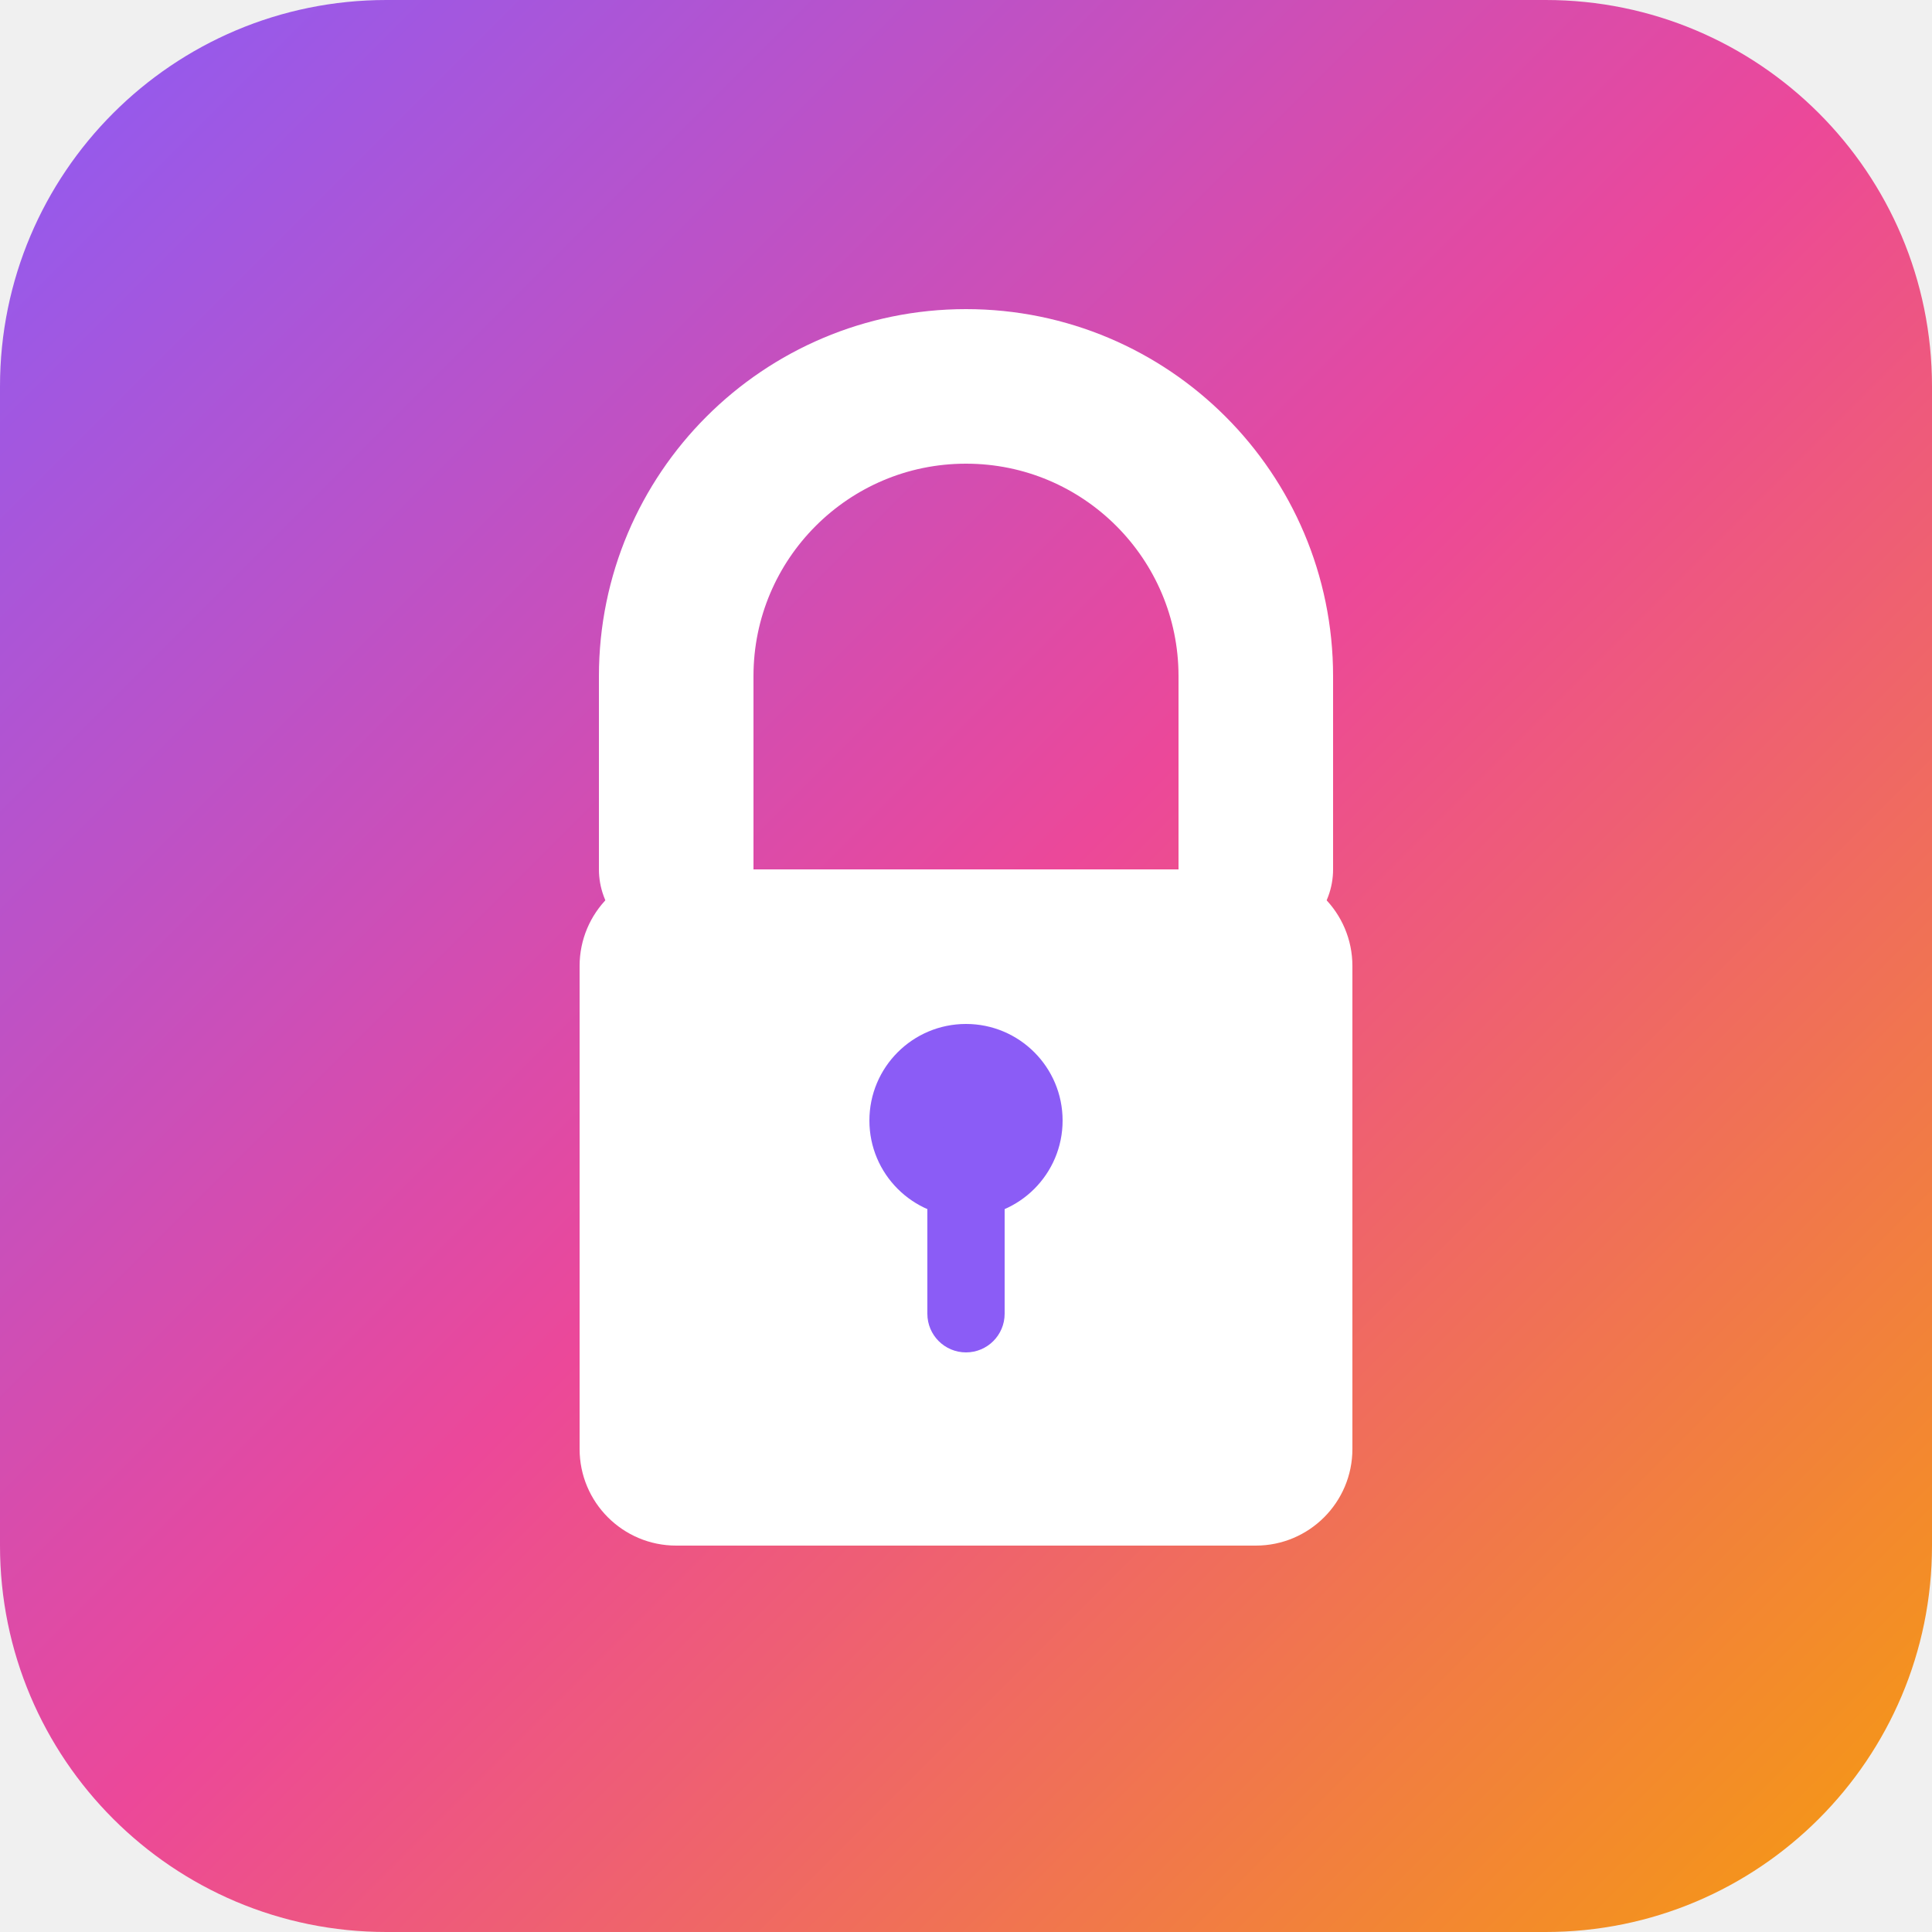
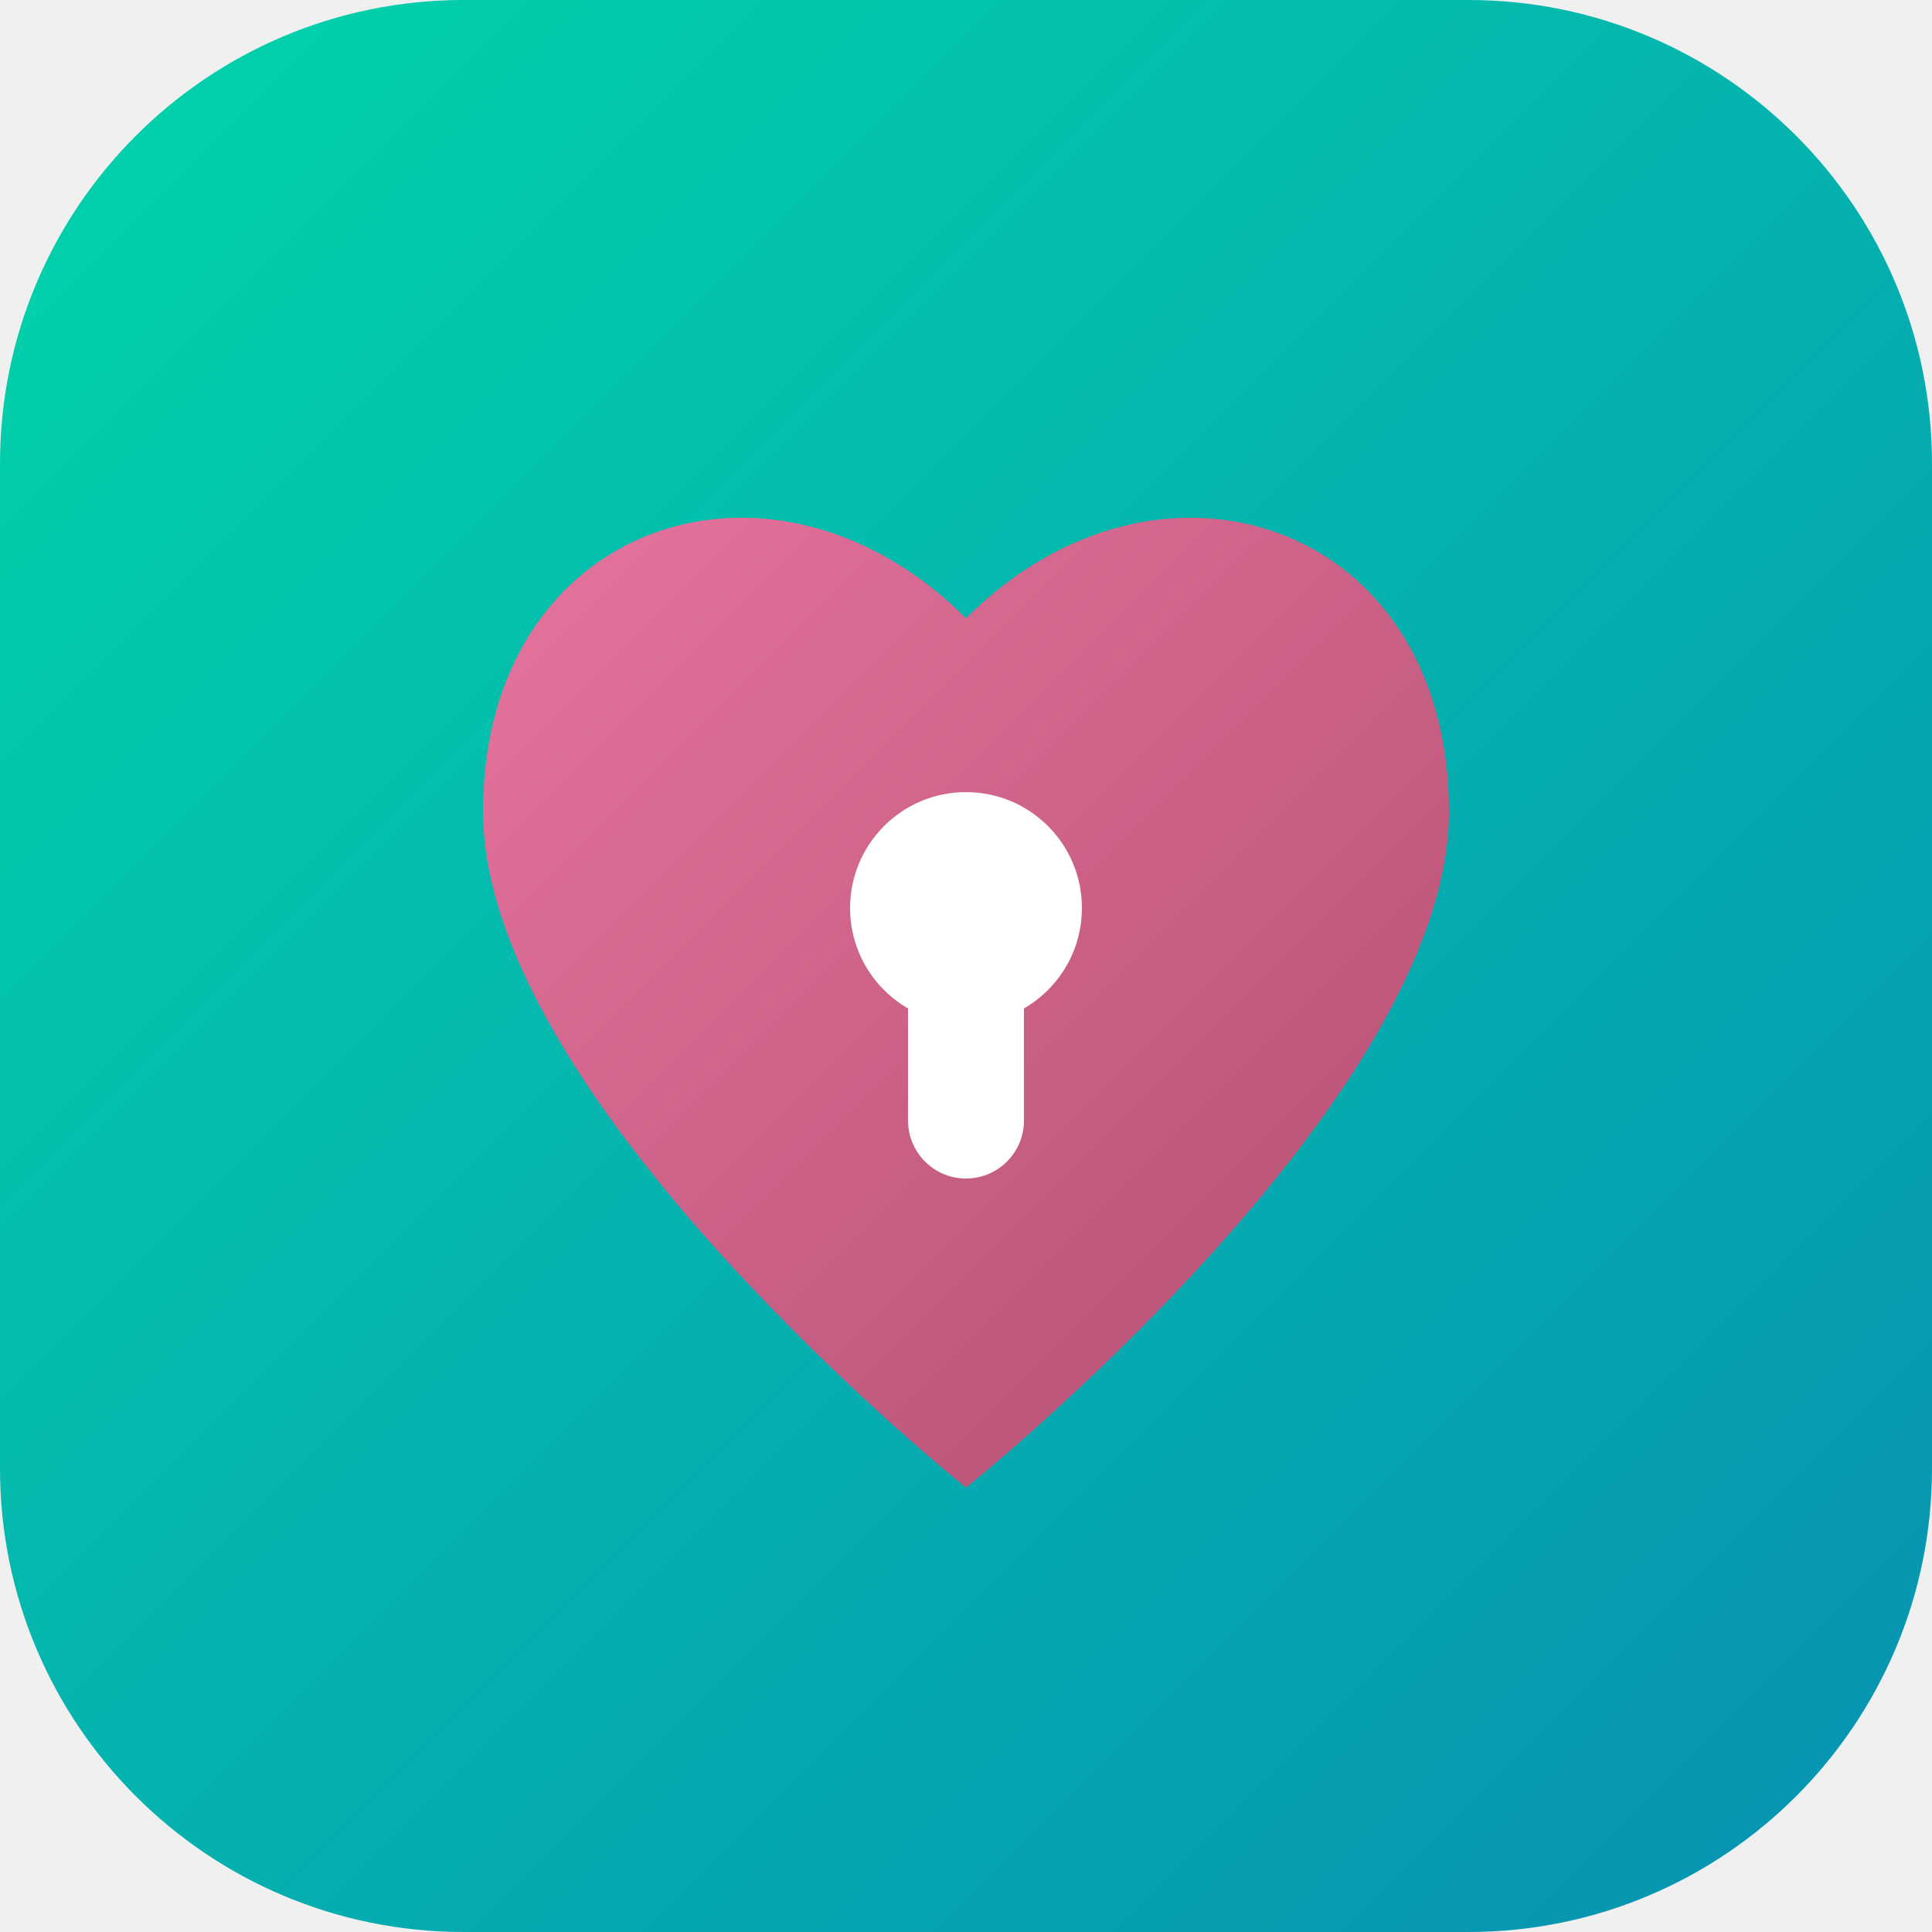
<svg xmlns="http://www.w3.org/2000/svg" viewBox="0 0 100 100">
  <defs>
-     <linearGradient id="grad" x1="0%" y1="0%" x2="100%" y2="100%">
-       <stop offset="0%" style="stop-color:#8b5cf6;stop-opacity:1" />
-       <stop offset="50%" style="stop-color:#ec4899;stop-opacity:1" />
-       <stop offset="100%" style="stop-color:#f59e0b;stop-opacity:1" />
+     <linearGradient id="bg" x1="0%" y1="0%" x2="100%" y2="100%">
+       <stop offset="0%" style="stop-color:#00d4aa;stop-opacity:1" />
+       <stop offset="100%" style="stop-color:#0891b2;stop-opacity:1" />
+     </linearGradient>
+     <linearGradient id="heart" x1="0%" y1="0%" x2="100%" y2="100%">
+       <stop offset="0%" style="stop-color:#ff6b9d;stop-opacity:1" />
+       <stop offset="100%" style="stop-color:#c44569;stop-opacity:1" />
    </linearGradient>
  </defs>
-   <rect width="100" height="100" rx="20" fill="url(#grad)" />
-   <g fill="white">
-     <rect x="30" y="45" width="40" height="35" rx="5" />
-     <path d="M35 45V35C35 26.716 41.716 20 50 20C58.284 20 65 26.716 65 35V45" stroke="white" stroke-width="8" fill="none" stroke-linecap="round" />
-     <circle cx="50" cy="58" r="5" fill="#8b5cf6" />
-     <rect x="48" y="58" width="4" height="12" rx="2" fill="#8b5cf6" />
+   <rect width="100" height="100" rx="24" fill="url(#bg)" />
+   <g transform="translate(50, 52)">
+     <path d="M0-20 C-10-30 -25-25 -25-10 C-25 5 0 25 0 25 C0 25 25 5 25-10 C25-25 10-30 0-20Z" fill="url(#heart)" opacity="0.9" />
+     <circle cx="0" cy="-5" r="6" fill="white" />
+     <rect x="-3" y="-5" width="6" height="14" rx="3" fill="white" />
  </g>
</svg>
